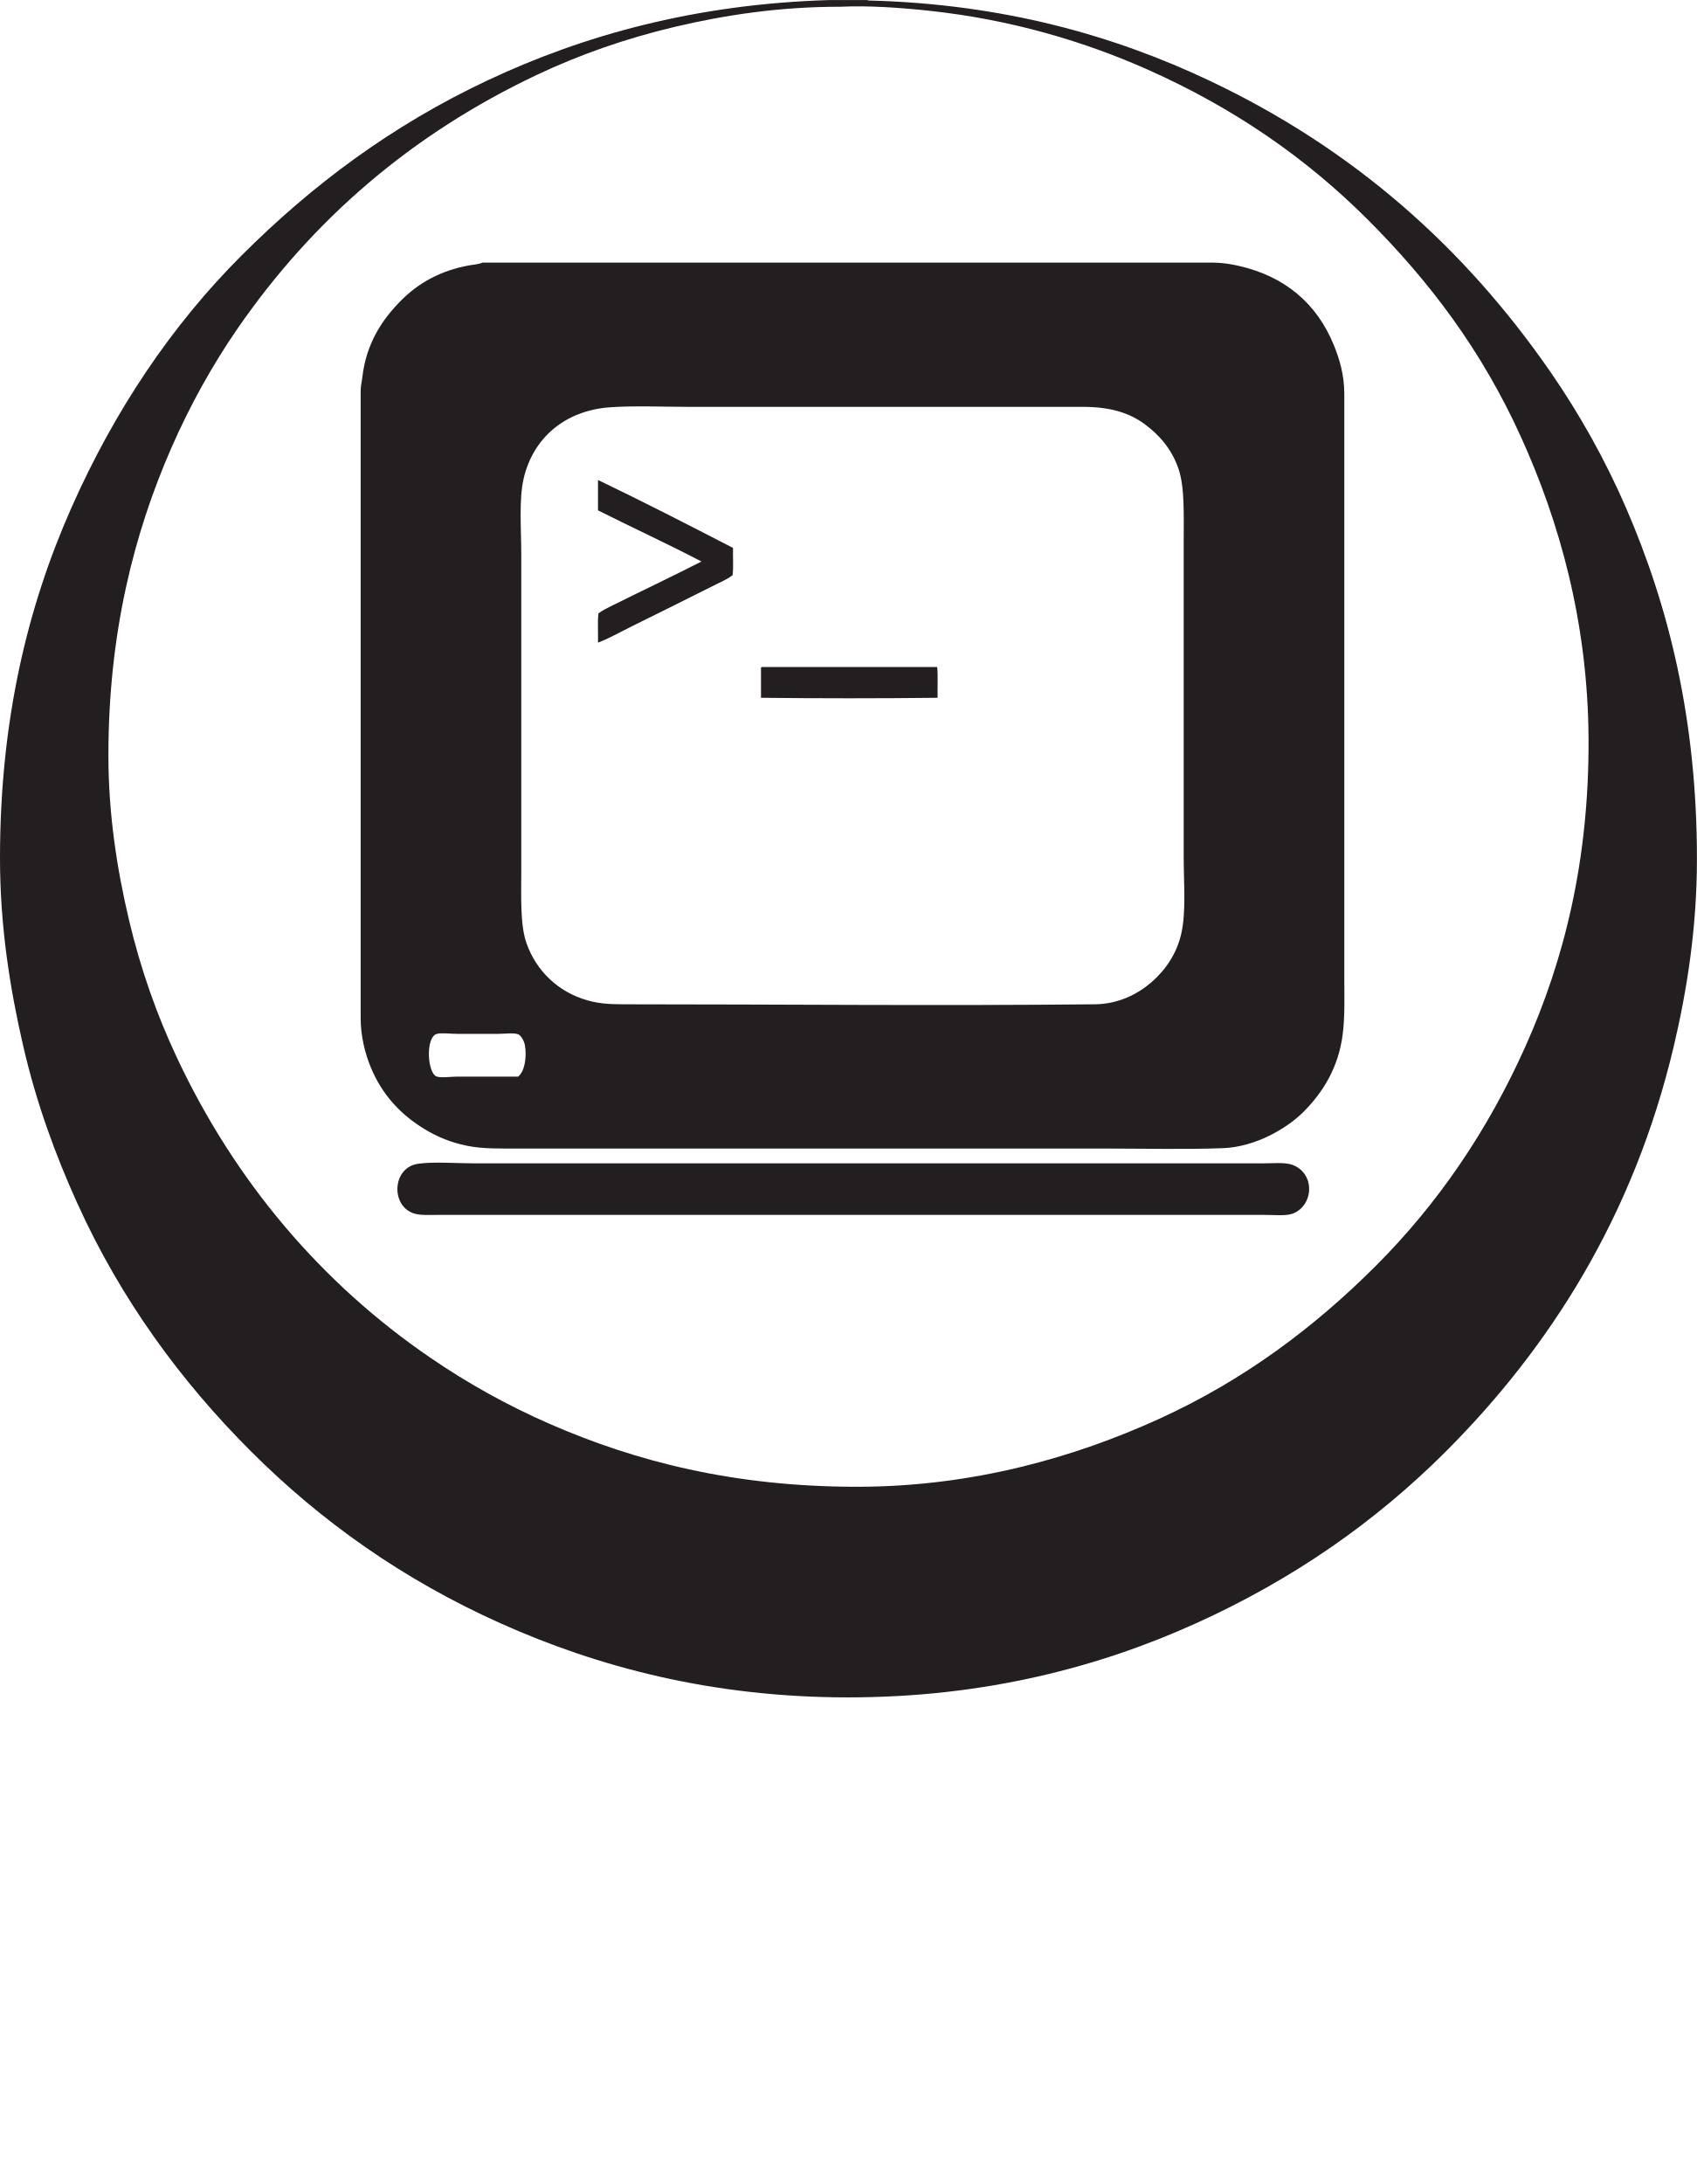
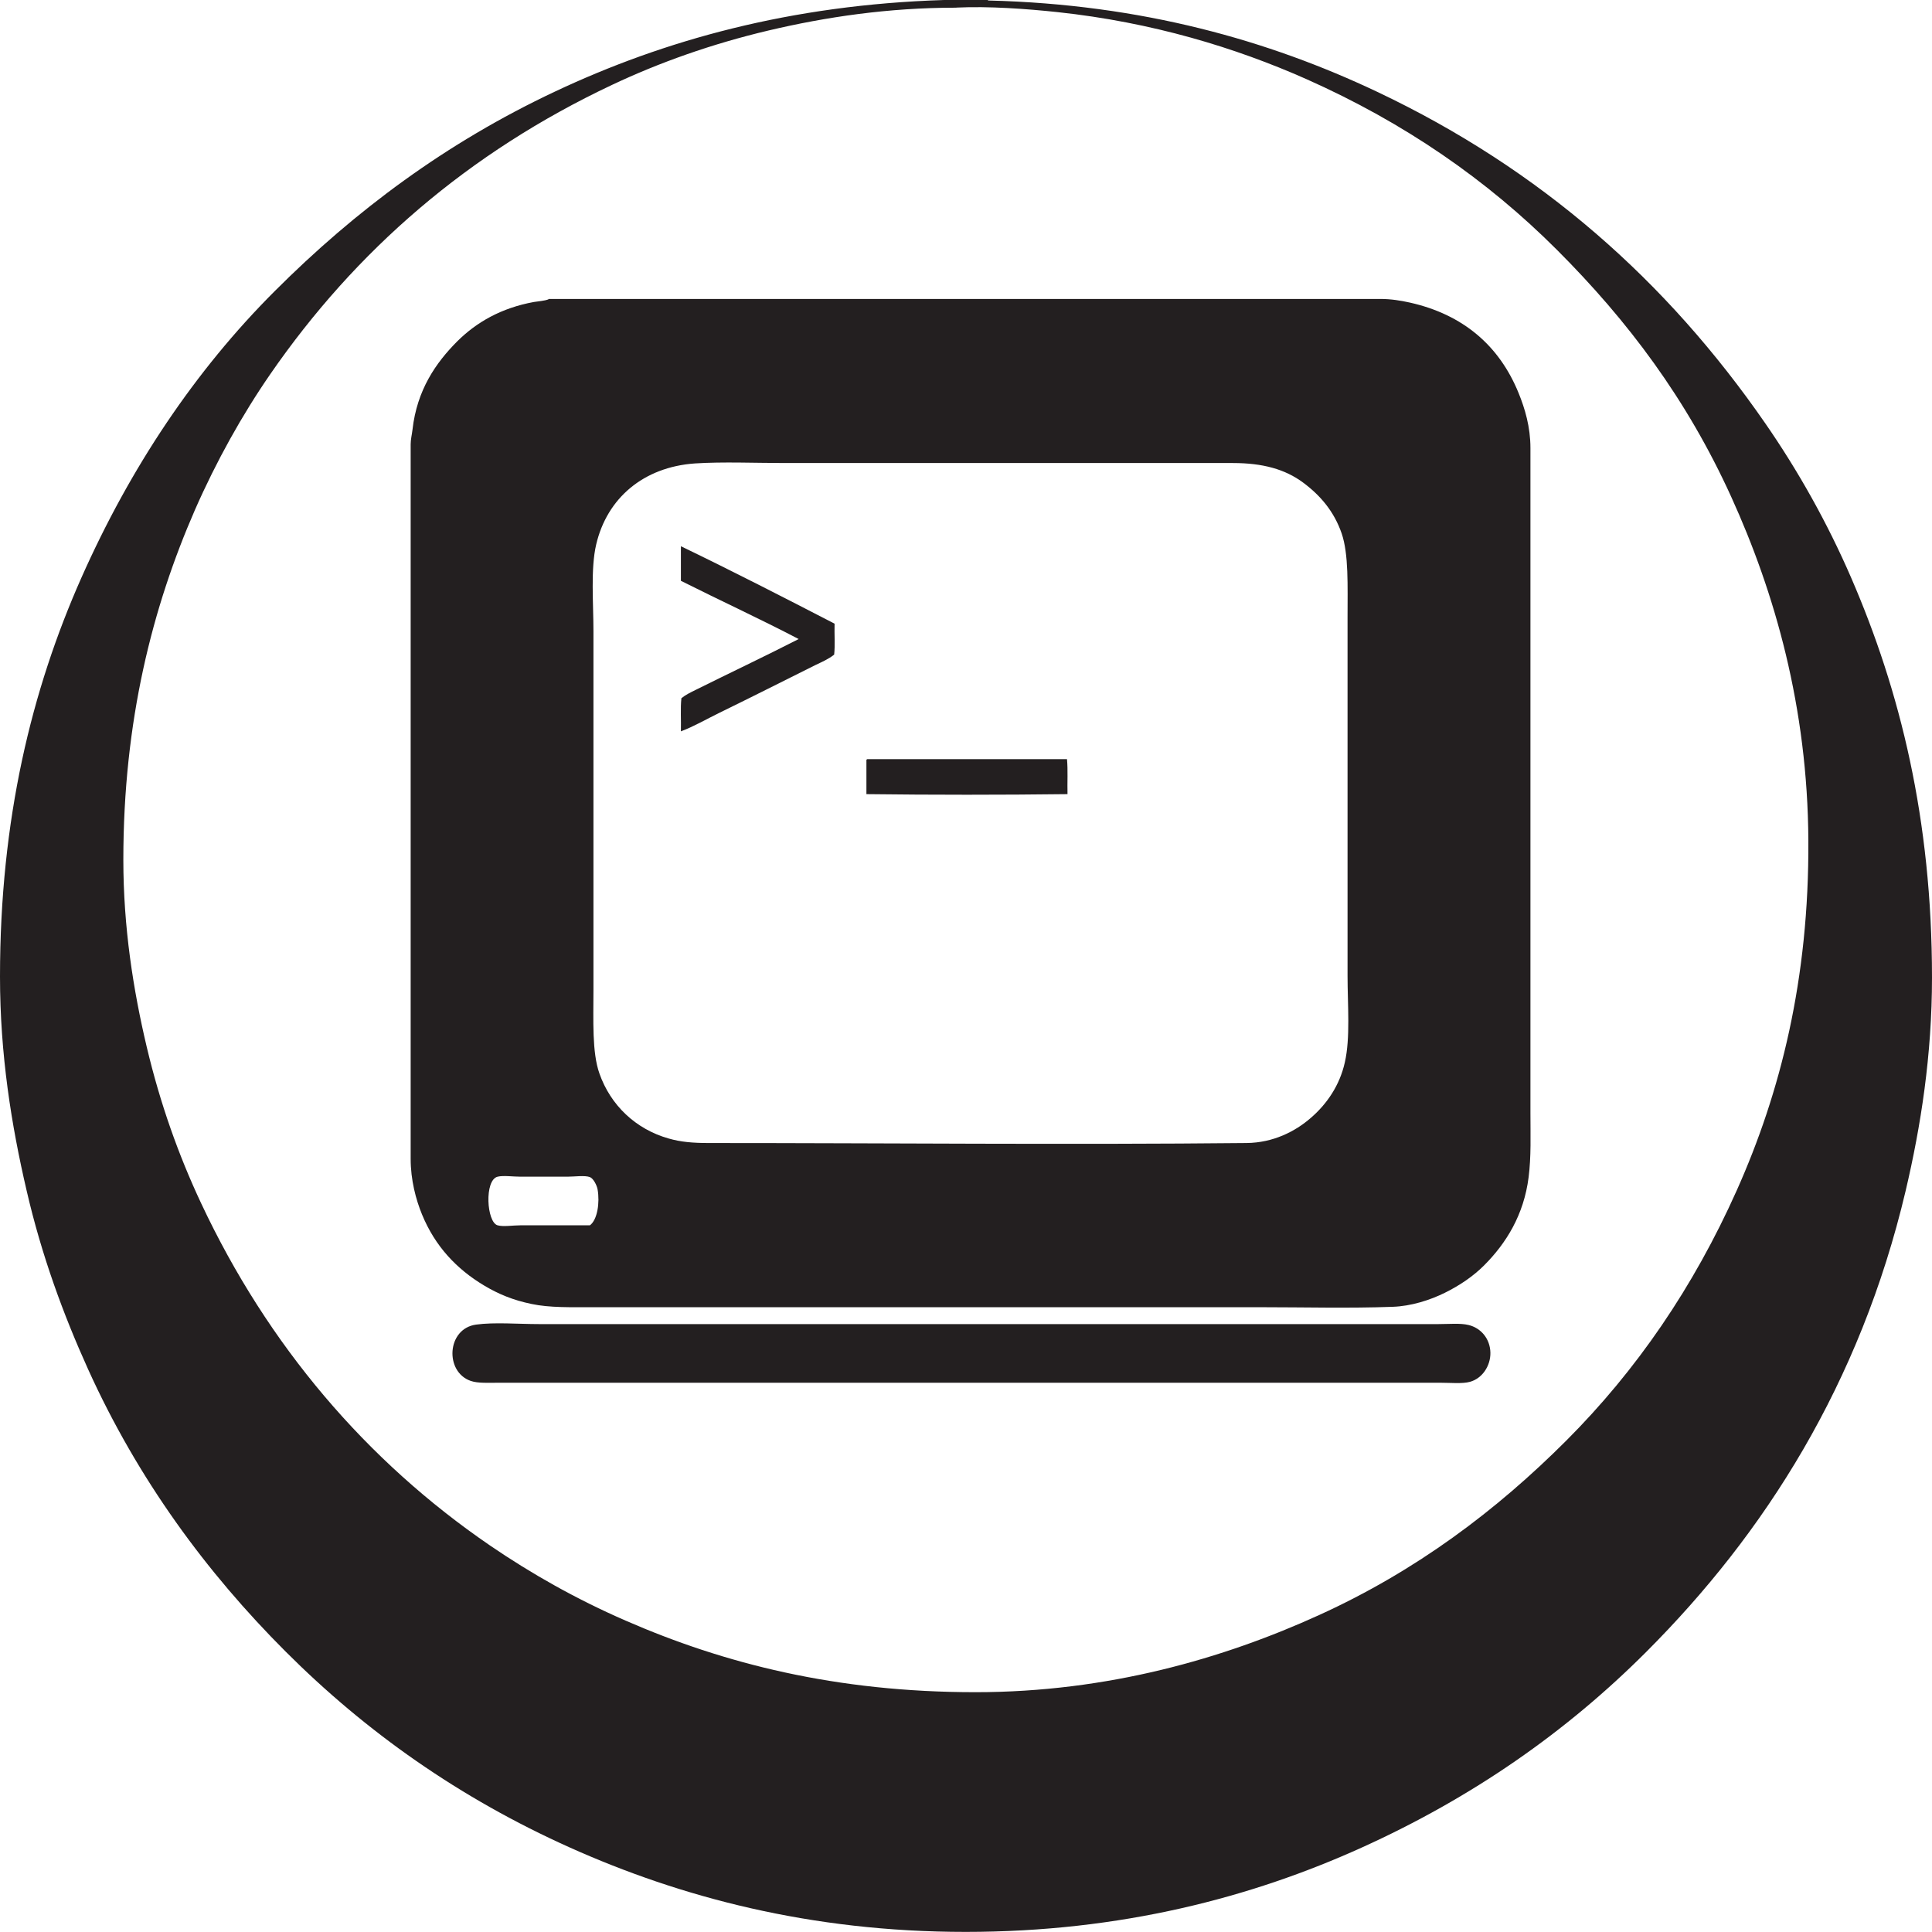
- <svg xmlns="http://www.w3.org/2000/svg" viewBox="0 0 254.787 327.84" height="327.84" width="254.787" xml:space="preserve" id="svg2" version="1.1">
-   <defs id="defs6" />
-   <g transform="matrix(1.333333,0,0,-1.333333,0,327.84)" id="g10">
-     <g transform="scale(0.1)" id="g12">
-       <path id="path14" style="fill:#231f20;fill-opacity:1;fill-rule:evenodd;stroke:none" d="m 945.406,2451.21 c -66.836,0 -128.676,-9.2 -185.363,-22.6 -56.215,-13.29 -107.902,-31.66 -154.727,-53.75 -142.023,-67 -253.5,-163.67 -338.066,-286.34 -27.605,-40.03 -53.141,-85.59 -74.355,-134.12 -41.938,-95.96 -70.825,-208.26 -70.825,-346.11 0,-66.61 9.825,-128.66 23.106,-184.87 13.359,-56.51 31.554,-107.37 53.754,-154.72 65.957,-140.69 163.554,-254.97 285.832,-338.571 40.953,-28.008 85.398,-53.051 134.125,-74.348 96.855,-42.34 207.754,-70.832 346.113,-70.832 130.83,0 245.83,33.442 340.08,76.352 95.97,43.699 175.29,103.461 244.14,172.299 69.55,69.55 125.92,151.71 168.8,247.66 43.13,96.54 71.58,208.55 70.82,346.11 -0.72,131.77 -33.24,245.23 -76.36,340.09 -43.88,96.54 -101.98,173.81 -172.3,244.14 -69.11,69.1 -150.58,125.62 -247.66,168.78 -70.46,31.34 -152.91,56.3 -246.14,66.32 -31.03,3.32 -68.064,6.04 -99.97,4.51 -0.332,-0.01 -0.668,0 -1.004,0 z m -11.551,7.54 c 14.399,0 28.801,0 43.196,0 0.117,-0.39 0.426,-0.59 1.008,-0.5 151.801,-3.84 277.071,-39.61 384.291,-90.43 161.41,-76.49 286.4,-187.14 383.79,-328.02 32.37,-46.83 61.38,-98.41 84.9,-152.71 48.4,-111.8 79.88,-238.7 79.87,-395.35 -0.01,-76.53 -10.96,-146.86 -26.12,-210.98 C 1839.66,1089.88 1745.43,941.98 1628.1,824.629 1548.8,745.34 1456.01,680.648 1346.78,631.23 1238.07,582.039 1108.81,547.84 954.957,547.84 801.105,547.84 672.32,582.512 563.629,631.23 454.172,680.301 361.645,745.809 282.313,825.141 203.984,903.469 136.277,995.309 86.906,1104.44 62.402,1158.6 41,1216.76 26.121,1281.26 11.254,1345.67 0,1415.75 0,1492.75 c 0,155.77 31.25,283.5 80.371,394.34 48.567,109.54 112.742,205.17 191.399,283.82 79.531,79.53 169.539,146.74 277.289,197.42 107.457,50.53 232.851,85.8 384.796,90.42" />
-       <path id="path16" style="fill:#231f20;fill-opacity:1;fill-rule:evenodd;stroke:none" d="m 591.059,1282.25 c -0.704,3.98 -4.063,10.82 -7.645,12.15 -5.086,1.89 -15.207,0.45 -22.496,0.45 -16.77,0 -30.023,0 -45.891,0 -7.937,0 -17.172,1.42 -22.949,0 -13.312,-3.28 -10.922,-45.14 0,-48.14 5.848,-1.6 15.012,0 22.5,0 23.746,0 46.891,0 68.836,0 7.488,5.56 9.984,22.41 7.645,35.54 z m -1.34,637.96 c -5.563,-23.75 -2.707,-58.32 -2.707,-85.93 0,-117.99 0,-235.97 0,-354.52 0,-30.22 -1.477,-61.94 5.855,-82.78 11.035,-31.43 35.86,-55.05 68.379,-64.34 12.149,-3.47 23.992,-4.5 40.043,-4.5 174.977,0 356.031,-1.84 531.791,0 26.29,0.28 47.96,11.38 63.43,24.75 15.86,13.71 28.58,32.08 33.74,54.89 5.56,24.54 2.7,56.68 2.7,85.93 0,118.14 0.01,234.86 0,354.52 0,31.07 1.23,62.22 -5.85,82.78 -7.4,21.51 -20.8,37.54 -38.24,50.39 -17.74,13.08 -39.68,19.35 -69.28,19.35 -145.96,0 -297.17,0 -443.154,0 -28.969,0 -61.613,1.45 -89.086,-0.45 -50.91,-3.53 -86.926,-34.32 -97.621,-80.09 z m -47.246,242.51 c -0.086,0.38 0.172,0.42 0.453,0.44 275.035,0 548.544,0 822.424,0 10.39,0 20.21,-1.56 29.24,-3.6 52.46,-11.81 88.38,-42.53 107.53,-89.53 6.19,-15.19 11.69,-33.4 11.69,-54.43 0,-219.69 0,-438.01 0,-657.31 0,-22.18 0.78,-43.56 -1.79,-63.89 -4.74,-37.33 -22.24,-65.42 -44.1,-87.28 -10.4,-10.41 -23.7,-19.56 -38.69,-27 -14.67,-7.27 -33.49,-13.26 -51.74,-13.94 -43.23,-1.62 -87.27,-0.45 -131.37,-0.45 -217.76,-0.02 -439.96,0.02 -657.761,0 -23.828,-0.01 -44.586,-0.56 -62.535,3.15 -18.48,3.82 -32.969,9.86 -47.238,18.44 -26.77,16.11 -48.191,38.48 -61.188,70.18 -6.003,14.63 -11.246,34.03 -11.246,54.89 0,234.88 0,471.75 0,706.81 0,4.9 1.231,9.4 1.801,14.39 4.445,39.43 23.152,66.34 44.09,87.29 19.258,19.25 43.809,33.22 76.027,39.13 4.481,0.83 10.414,1.22 14.403,2.71" />
-       <path id="path18" style="fill:#231f20;fill-opacity:1;fill-rule:evenodd;stroke:none" d="m 825.461,1841.93 c -0.293,-10.05 0.59,-21.29 -0.445,-30.59 -5.52,-4.43 -12.239,-7.26 -18.453,-10.35 -31.098,-15.47 -63.086,-31.68 -94.926,-47.24 -12.684,-6.2 -24.992,-13.39 -38.242,-18.45 0.296,10.8 -0.602,22.8 0.453,32.85 4.148,3.29 9.242,5.76 13.945,8.1 33.492,16.68 68.691,33.3 102.125,50.39 -38.102,19.93 -77.922,38.15 -116.523,57.58 0,11.4 0,22.8 0,34.2 51.476,-24.71 101.808,-50.56 152.066,-76.49" />
-       <path id="path20" style="fill:#231f20;fill-opacity:1;fill-rule:evenodd;stroke:none" d="m 857.852,1707.86 c 65.839,0 131.668,0 197.508,0 1.03,-10.66 0.16,-23.23 0.46,-34.64 -65.246,-0.76 -133.629,-0.76 -198.863,0 0,11.1 0,22.19 0,33.29 -0.023,0.77 0.34,1.17 0.895,1.35" />
-       <path id="path22" style="fill:#231f20;fill-opacity:1;fill-rule:evenodd;stroke:none" d="m 1221.69,1309.39 c 4.32,2.99 9.68,3.87 14.07,5.02 55.14,14.56 98.85,47.38 117.55,98.96 1.83,5.08 3.05,9.93 5.69,15.52 0.43,0.09 1.81,3.38 1.84,3.08 2.02,-40.23 -12.55,-71.12 -32.65,-91.43 -24.19,-24.45 -60.46,-39.66 -106.5,-31.15" />
-       <path id="path24" style="fill:#231f20;fill-opacity:1;fill-rule:evenodd;stroke:none" d="m 470.938,1148.63 c 17.894,2.48 42.085,0.46 62.089,0.46 224.965,-0.01 448.871,0 675.303,0 66.59,0 144.68,0 214.6,0 10.84,0 21.45,1.08 29.7,-0.91 12.07,-2.91 21.33,-13.45 21.59,-27.44 0.24,-12.93 -7.92,-25.41 -20.25,-28.8 -7.59,-2.08 -19.1,-0.9 -30.14,-0.9 -309.91,0.01 -617.9,-0.01 -929.494,0 -11.25,0 -21.57,-0.71 -28.801,1.81 -25.851,8.98 -23.754,51.74 5.403,55.78" />
+ <svg xmlns="http://www.w3.org/2000/svg" version="1.1" id="svg2" x="0px" y="0px" viewBox="0 0 254.8 254.8" style="enable-background:new 0 0 254.8 254.8;" xml:space="preserve">
+   <style type="text/css">
+ 	.st0{fill:#231F20;}
+ </style>
+   <g id="g10" transform="matrix(1.333333,0,0,-1.333333,0,327.84)">
+     <g id="g12" transform="scale(0.1)">
+       <path id="path14" class="st0" d="M945.4,2451.2c-66.8,0-128.7-9.2-185.4-22.6c-56.2-13.3-107.9-31.7-154.7-53.8    c-142-67-253.5-163.7-338.1-286.3c-27.6-40-53.1-85.6-74.4-134.1c-41.9-96-70.8-208.3-70.8-346.1c0-66.6,9.8-128.7,23.1-184.9    c13.4-56.5,31.6-107.4,53.8-154.7c66-140.7,163.6-255,285.8-338.6c41-28,85.4-53.1,134.1-74.3c96.9-42.3,207.8-70.8,346.1-70.8    c130.8,0,245.8,33.4,340.1,76.4c96,43.7,175.3,103.5,244.1,172.3c69.6,69.6,125.9,151.7,168.8,247.7    c43.1,96.5,71.6,208.6,70.8,346.1c-0.7,131.8-33.2,245.2-76.4,340.1c-43.9,96.5-102,173.8-172.3,244.1    c-69.1,69.1-150.6,125.6-247.7,168.8c-70.5,31.3-152.9,56.3-246.1,66.3c-31,3.3-68.1,6-100,4.5    C946.1,2451.2,945.7,2451.2,945.4,2451.2L945.4,2451.2z M933.9,2458.8c14.4,0,28.8,0,43.2,0c0.1-0.4,0.4-0.6,1-0.5    c151.8-3.8,277.1-39.6,384.3-90.4c161.4-76.5,286.4-187.1,383.8-328c32.4-46.8,61.4-98.4,84.9-152.7    c48.4-111.8,79.9-238.7,79.9-395.4c0-76.5-11-146.9-26.1-211c-45.1-190.9-139.4-338.8-256.7-456.1    c-79.3-79.3-172.1-144-281.3-193.4c-108.7-49.2-238-83.4-391.8-83.4c-153.9,0-282.6,34.7-391.3,83.4    c-109.5,49.1-202,114.6-281.3,193.9c-78.3,78.3-146,170.2-195.4,279.3c-24.5,54.2-45.9,112.3-60.8,176.8    C11.3,1345.7,0,1415.8,0,1492.8c0,155.8,31.3,283.5,80.4,394.3c48.6,109.5,112.7,205.2,191.4,283.8    c79.5,79.5,169.5,146.7,277.3,197.4C656.5,2418.9,781.9,2454.1,933.9,2458.8" />
+       <path id="path16" class="st0" d="M591.1,1282.3c-0.7,4-4.1,10.8-7.6,12.2c-5.1,1.9-15.2,0.4-22.5,0.4c-16.8,0-30,0-45.9,0    c-7.9,0-17.2,1.4-22.9,0c-13.3-3.3-10.9-45.1,0-48.1c5.8-1.6,15,0,22.5,0c23.7,0,46.9,0,68.8,0    C590.9,1252.3,593.4,1269.1,591.1,1282.3z M589.7,1920.2c-5.6-23.8-2.7-58.3-2.7-85.9c0-118,0-236,0-354.5    c0-30.2-1.5-61.9,5.9-82.8c11-31.4,35.9-55.1,68.4-64.3c12.1-3.5,24-4.5,40-4.5c175,0,356-1.8,531.8,0c26.3,0.3,48,11.4,63.4,24.8    c15.9,13.7,28.6,32.1,33.7,54.9c5.6,24.5,2.7,56.7,2.7,85.9c0,118.1,0,234.9,0,354.5c0,31.1,1.2,62.2-5.8,82.8    c-7.4,21.5-20.8,37.5-38.2,50.4c-17.7,13.1-39.7,19.3-69.3,19.3c-146,0-297.2,0-443.2,0c-29,0-61.6,1.4-89.1-0.4    C636.4,1996.8,600.4,1966,589.7,1920.2L589.7,1920.2z M542.5,2162.7c-0.1,0.4,0.2,0.4,0.5,0.4c275,0,548.5,0,822.4,0    c10.4,0,20.2-1.6,29.2-3.6c52.5-11.8,88.4-42.5,107.5-89.5c6.2-15.2,11.7-33.4,11.7-54.4c0-219.7,0-438,0-657.3    c0-22.2,0.8-43.6-1.8-63.9c-4.7-37.3-22.2-65.4-44.1-87.3c-10.4-10.4-23.7-19.6-38.7-27c-14.7-7.3-33.5-13.3-51.7-13.9    c-43.2-1.6-87.3-0.4-131.4-0.4c-217.8,0-440,0-657.8,0c-23.8,0-44.6-0.6-62.5,3.2c-18.5,3.8-33,9.9-47.2,18.4    c-26.8,16.1-48.2,38.5-61.2,70.2c-6,14.6-11.2,34-11.2,54.9c0,234.9,0,471.8,0,706.8c0,4.9,1.2,9.4,1.8,14.4    c4.4,39.4,23.2,66.3,44.1,87.3c19.3,19.2,43.8,33.2,76,39.1C532.6,2160.8,538.5,2161.2,542.5,2162.7" />
+       <path id="path18" class="st0" d="M825.5,1841.9c-0.3-10.1,0.6-21.3-0.4-30.6c-5.5-4.4-12.2-7.3-18.5-10.3    c-31.1-15.5-63.1-31.7-94.9-47.2c-12.7-6.2-25-13.4-38.2-18.4c0.3,10.8-0.6,22.8,0.5,32.8c4.1,3.3,9.2,5.8,13.9,8.1    c33.5,16.7,68.7,33.3,102.1,50.4c-38.1,19.9-77.9,38.2-116.5,57.6c0,11.4,0,22.8,0,34.2C724.9,1893.7,775.2,1867.9,825.5,1841.9" />
+       <path id="path20" class="st0" d="M857.9,1707.9c65.8,0,131.7,0,197.5,0c1-10.7,0.2-23.2,0.5-34.6c-65.2-0.8-133.6-0.8-198.9,0    c0,11.1,0,22.2,0,33.3C856.9,1707.3,857.3,1707.7,857.9,1707.9" />
+       <path id="path22" class="st0" d="M1221.7,1309.4c4.3,3,9.7,3.9,14.1,5c55.1,14.6,98.8,47.4,117.6,99c1.8,5.1,3.1,9.9,5.7,15.5    c0.4,0.1,1.8,3.4,1.8,3.1c2-40.2-12.6-71.1-32.7-91.4C1304,1316.1,1267.7,1300.9,1221.7,1309.4" />
+       <path id="path24" class="st0" d="M470.9,1148.6c17.9,2.5,42.1,0.5,62.1,0.5c225,0,448.9,0,675.3,0c66.6,0,144.7,0,214.6,0    c10.8,0,21.4,1.1,29.7-0.9c12.1-2.9,21.3-13.4,21.6-27.4c0.2-12.9-7.9-25.4-20.2-28.8c-7.6-2.1-19.1-0.9-30.1-0.9    c-309.9,0-617.9,0-929.5,0c-11.2,0-21.6-0.7-28.8,1.8C439.7,1101.8,441.8,1144.6,470.9,1148.6" />
    </g>
  </g>
</svg>
